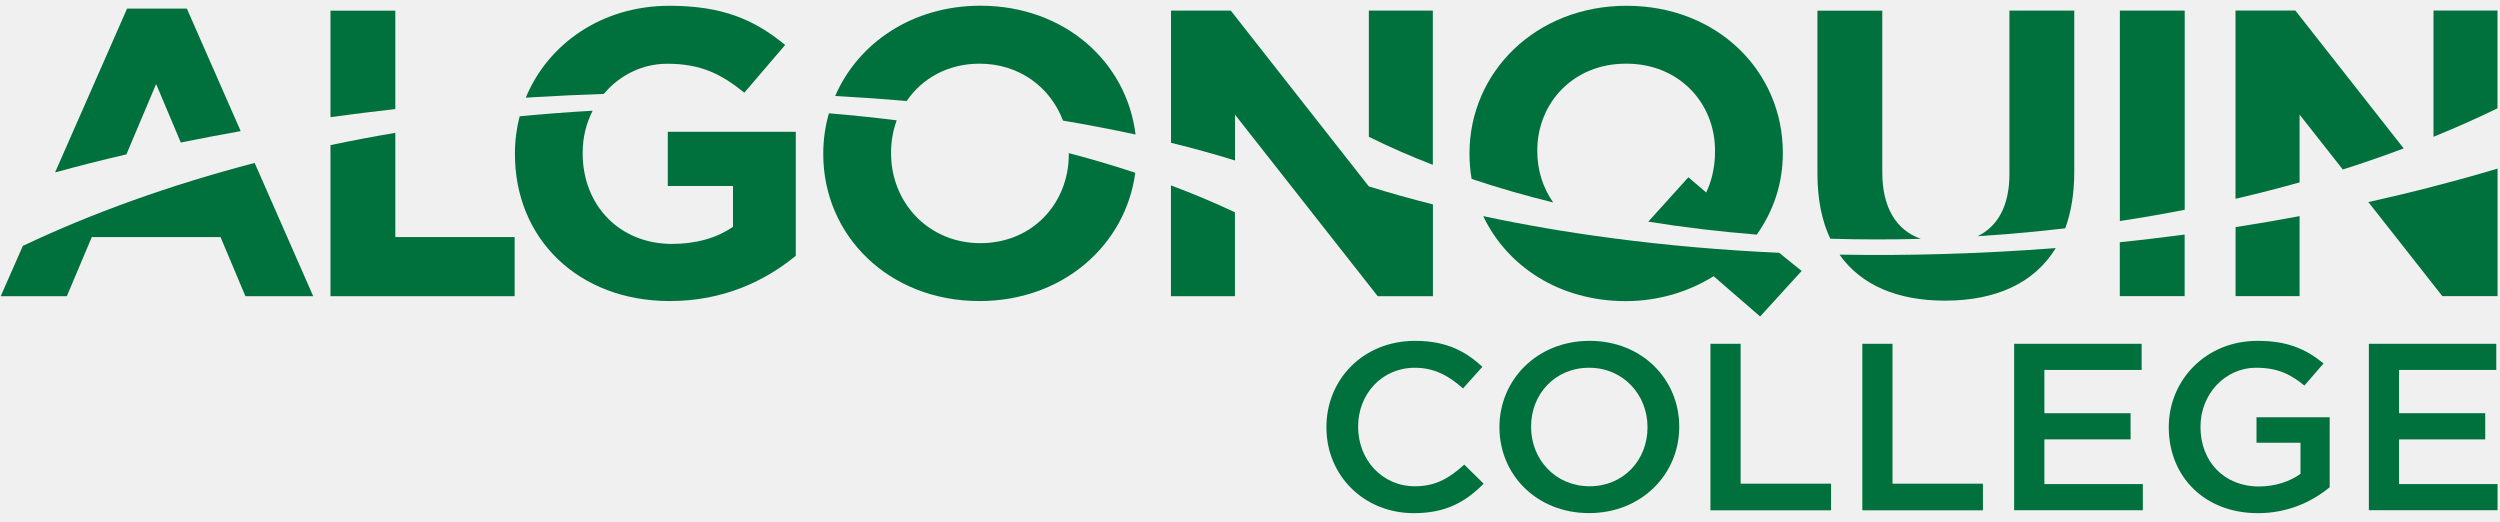
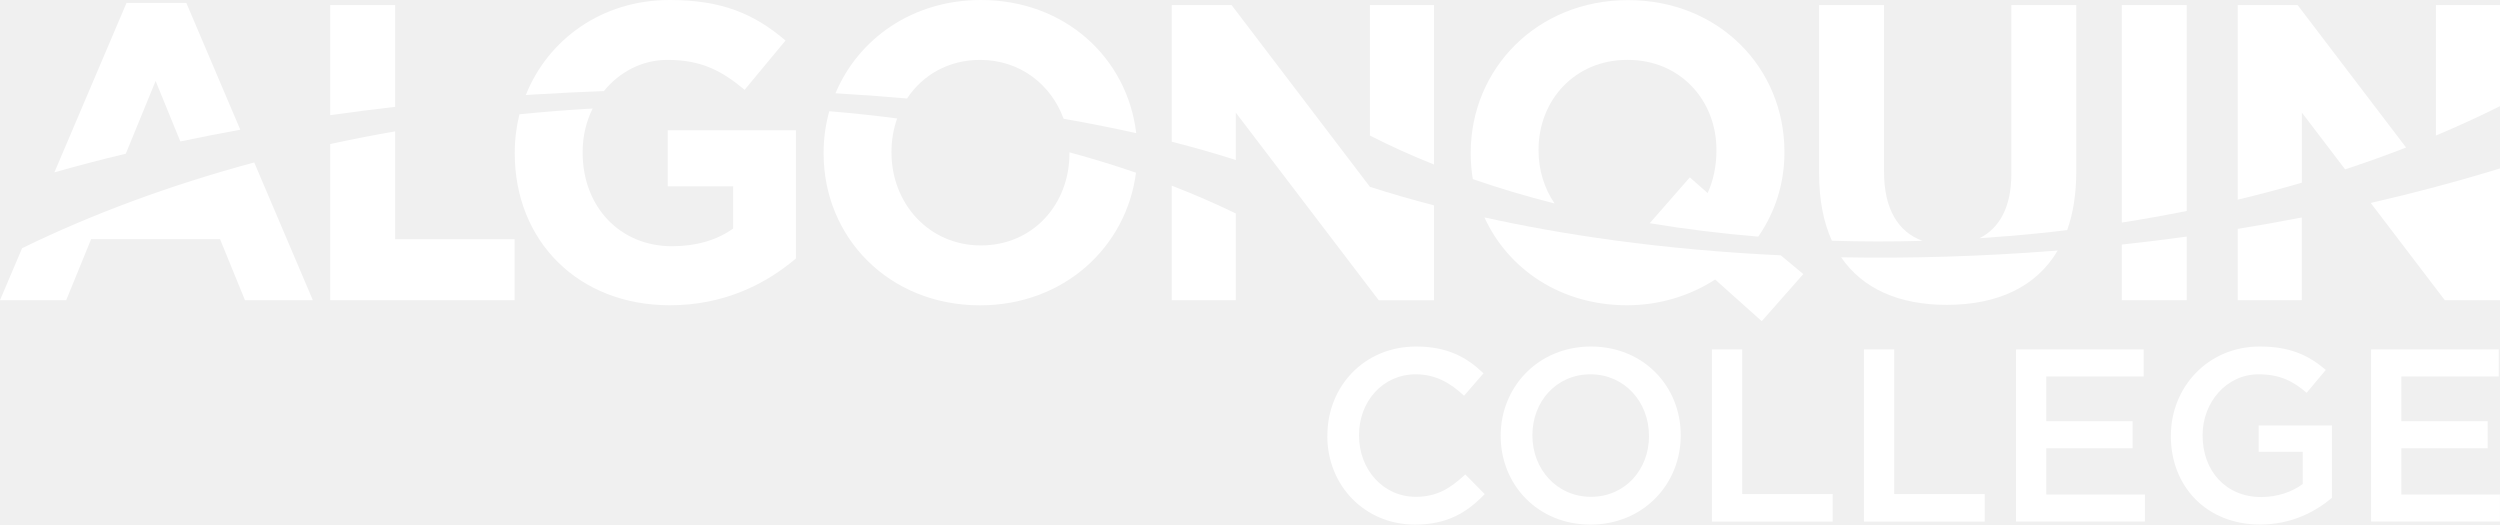
- <svg xmlns="http://www.w3.org/2000/svg" width="259" height="54" viewBox="0 0 259 54" fill="none">
-   <path d="M160.906 20.969C159.854 19.469 159.263 17.645 159.263 15.685V15.6C159.263 10.642 163.016 6.597 168.426 6.597H168.514C173.924 6.597 177.677 10.642 177.677 15.6V15.685C177.677 17.248 177.356 18.691 176.765 19.943L174.917 18.366L170.763 22.963C174.392 23.55 178.137 23.996 182 24.307C183.745 21.853 184.701 18.981 184.701 15.898V15.813C184.701 7.403 177.94 0.599 168.514 0.599C159.087 0.599 152.239 7.488 152.239 15.898V15.982C152.239 16.852 152.319 17.708 152.458 18.536C155.152 19.441 157.978 20.254 160.906 20.976V20.969Z" fill="#00703C" />
-   <path d="M207.709 24.271C209.811 24.102 211.9 23.897 213.959 23.656C214.572 21.987 214.893 20.035 214.893 17.793V1.101H208.176V18.047C208.176 21.301 206.978 23.451 204.883 24.47C205.817 24.413 206.767 24.342 207.709 24.271Z" fill="#00703C" />
-   <path d="M226.335 21.732V1.101H219.618V22.899C221.896 22.553 224.13 22.164 226.335 21.732Z" fill="#00703C" />
-   <path d="M238.237 18.904V11.873L242.713 17.56C244.874 16.874 246.977 16.145 249.021 15.374L237.799 1.094H231.6V20.594C233.856 20.07 236.068 19.505 238.229 18.896L238.237 18.904Z" fill="#00703C" />
-   <path d="M198.984 24.739C196.464 23.847 195.004 21.527 195.004 17.843V1.108H188.287V18.012C188.287 20.643 188.747 22.886 189.616 24.732C192.69 24.823 195.815 24.831 198.984 24.746V24.739Z" fill="#00703C" />
-   <path d="M231.607 23.536V30.68H238.237V22.391C236.053 22.801 233.848 23.183 231.607 23.529V23.536Z" fill="#00703C" />
-   <path d="M219.61 25.099V30.68H226.328V24.3C224.115 24.597 221.874 24.859 219.61 25.099Z" fill="#00703C" />
-   <path d="M212.601 25.729C205.066 26.295 197.698 26.507 190.572 26.38C192.806 29.548 196.581 31.147 201.502 31.147C206.752 31.147 210.761 29.343 212.973 25.701C212.849 25.708 212.718 25.722 212.593 25.729H212.601Z" fill="#00703C" />
-   <path d="M167.127 24.689C167.076 24.682 167.017 24.675 166.966 24.668C162.337 24.06 157.898 23.296 153.663 22.391C156.123 27.589 161.563 31.196 168.419 31.196C171.822 31.196 174.961 30.22 177.531 28.615L182.35 32.788L186.651 28.07L184.322 26.189C178.364 25.92 172.617 25.411 167.119 24.689H167.127Z" fill="#00703C" />
-   <path d="M252.11 19.314C249.905 19.887 247.655 20.424 245.363 20.934L253.029 30.68H258.747V17.468C256.585 18.112 254.373 18.727 252.117 19.307L252.11 19.314Z" fill="#00703C" />
-   <path d="M252.11 1.101V14.172C254.402 13.238 256.615 12.255 258.739 11.222V1.094H252.11V1.101Z" fill="#00703C" />
-   <path d="M55.544 10.055C57.903 9.914 60.239 9.808 62.554 9.73C64.153 7.82 66.497 6.604 69.126 6.604C72.659 6.604 74.755 7.7 77.113 9.603L81.341 4.659C78.157 2.035 74.843 0.599 69.345 0.599C62.342 0.599 56.764 4.553 54.471 10.119C54.829 10.098 55.179 10.076 55.537 10.055H55.544Z" fill="#00703C" />
-   <path d="M93.929 10.466C95.52 8.124 98.193 6.597 101.486 6.597C105.626 6.597 108.838 9.065 110.123 12.495C112.723 12.934 115.227 13.415 117.644 13.938C116.724 6.413 110.291 0.592 101.573 0.592C94.513 0.592 88.898 4.461 86.525 9.942C89.037 10.084 91.512 10.253 93.929 10.466Z" fill="#00703C" />
-   <path d="M40.955 11.3V1.108H34.238V12.135C36.443 11.831 38.685 11.555 40.955 11.3Z" fill="#00703C" />
-   <path d="M141.812 19.314L127.509 1.101H121.317V14.794C123.631 15.36 125.844 15.975 127.947 16.626V11.88L142.732 30.687H148.449V21.174C146.164 20.601 143.952 19.978 141.82 19.314H141.812Z" fill="#00703C" />
-   <path d="M121.309 30.687H127.939V21.994C125.836 21.004 123.624 20.071 121.309 19.208V30.694V30.687Z" fill="#00703C" />
-   <path d="M141.812 1.101V14.171C143.9 15.211 146.12 16.18 148.442 17.078V1.101H141.812Z" fill="#00703C" />
-   <path d="M110.729 15.862V15.982C110.729 21.053 106.976 25.191 101.566 25.191C96.155 25.191 92.315 20.962 92.315 15.897V15.812C92.315 14.631 92.519 13.507 92.899 12.467C90.599 12.177 88.255 11.937 85.875 11.739C85.495 13.061 85.29 14.454 85.29 15.89V15.975C85.29 24.385 92.052 31.189 101.478 31.189C110.138 31.189 116.622 25.368 117.615 17.899C115.395 17.163 113.102 16.484 110.729 15.862Z" fill="#00703C" />
-   <path d="M69.177 19.271H75.938V23.494C74.237 24.682 72.053 25.269 69.615 25.269C64.204 25.269 60.364 21.294 60.364 15.89V15.805C60.364 14.242 60.736 12.764 61.4 11.47C60.137 11.54 58.867 11.625 57.596 11.724C56.333 11.823 55.077 11.93 53.836 12.05C53.515 13.28 53.347 14.568 53.347 15.89V15.975C53.347 24.724 59.889 31.189 69.403 31.189C74.989 31.189 79.304 29.074 82.444 26.5V13.655H69.184V19.278L69.177 19.271Z" fill="#00703C" />
-   <path d="M40.955 13.762C38.677 14.144 36.443 14.568 34.238 15.035V30.687H53.317V24.562H40.955V13.762Z" fill="#00703C" />
-   <path d="M2.367 25.474L0.074 30.687H6.923L9.508 24.562H22.848L25.425 30.687H32.449L26.382 16.881C17.598 19.172 9.508 22.087 2.367 25.474Z" fill="#00703C" />
-   <path d="M13.093 15.996L16.174 8.704L18.73 14.766C20.759 14.348 22.826 13.959 24.936 13.585L19.358 0.889H13.166L5.704 17.864C8.091 17.206 10.552 16.583 13.093 15.996Z" fill="#00703C" />
-   <path d="M137.417 44.288V44.238C137.417 39.33 141.206 35.312 146.602 35.312C149.888 35.312 151.866 36.423 153.575 38L151.567 40.242C150.143 38.962 148.617 38.099 146.58 38.099C143.17 38.099 140.702 40.808 140.702 44.189V44.238C140.702 47.612 143.17 50.377 146.58 50.377C148.77 50.377 150.165 49.515 151.698 48.135L153.706 50.109C151.844 51.983 149.814 53.164 146.478 53.164C141.286 53.164 137.417 49.246 137.417 44.288Z" fill="#00703C" />
-   <path d="M155.342 44.288V44.238C155.342 39.379 159.211 35.312 164.68 35.312C170.149 35.312 173.968 39.33 173.968 44.189V44.238C173.968 49.09 170.098 53.157 164.629 53.157C159.16 53.157 155.342 49.14 155.342 44.281V44.288ZM170.682 44.288V44.238C170.682 40.886 168.163 38.099 164.629 38.099C161.095 38.099 158.62 40.836 158.62 44.189V44.238C158.62 47.591 161.139 50.377 164.68 50.377C168.222 50.377 170.682 47.64 170.682 44.288Z" fill="#00703C" />
-   <path d="M177.196 35.617H180.328V50.109H189.696V52.867H177.203V35.617H177.196Z" fill="#00703C" />
-   <path d="M192.931 35.617H196.063V50.109H205.431V52.867H192.938V35.617H192.931Z" fill="#00703C" />
-   <path d="M208.666 35.617H221.874V38.326H211.798V42.81H220.728V45.519H211.798V50.151H221.998V52.86H208.666V35.61V35.617Z" fill="#00703C" />
-   <path d="M224.685 44.288V44.238C224.685 39.407 228.504 35.312 233.87 35.312C236.973 35.312 238.887 36.154 240.719 37.653L238.733 39.945C237.361 38.813 236.01 38.099 233.746 38.099C230.461 38.099 227.971 40.886 227.971 44.189V44.238C227.971 47.789 230.388 50.399 234.031 50.399C235.71 50.399 237.236 49.882 238.332 49.09V45.865H233.775V43.227H241.354V50.477C239.595 51.934 237.076 53.164 233.921 53.164C228.35 53.164 224.685 49.324 224.685 44.288Z" fill="#00703C" />
-   <path d="M245.407 35.617H258.615V38.326H248.539V42.81H257.469V45.519H248.539V50.151H258.747V52.86H245.414V35.61L245.407 35.617Z" fill="#00703C" />
+ <svg xmlns="http://www.w3.org/2000/svg" id="Layer_2" viewBox="0 0 432 90.63">
+   <defs>
+     <style>.cls-1{fill:#fff;}</style>
+   </defs>
+   <g id="Layer_1-2">
+     <path class="cls-1" d="m268.61,35.13c-1.75-2.58-2.75-5.73-2.75-9.11v-.14c0-8.55,6.27-15.53,15.3-15.53h.14c9.04,0,15.3,6.98,15.3,15.53v.14c0,2.7-.54,5.19-1.52,7.34l-3.08-2.71-6.93,7.92c6.05,1.01,12.32,1.79,18.77,2.32h-.01c2.92-4.23,4.52-9.18,4.52-14.5v-.14c0-14.5-11.29-26.23-27.03-26.23s-27.18,11.88-27.18,26.38v.15c0,1.5.13,2.97.36,4.4,4.5,1.56,9.21,2.96,14.11,4.21Z" />
+     <path class="cls-1" d="m346.77,40.82c3.52-.29,7-.64,10.44-1.06,1.03-2.88,1.57-6.25,1.57-10.11V.88h-11.22v29.21c0,5.61-2,9.32-5.5,11.07,1.57-.1,3.14-.22,4.71-.35Z" />
+     <path class="cls-1" d="m377.87,36.44V.88h-11.22v37.58c3.8-.6,7.54-1.27,11.22-2.01Z" />
+     <path class="cls-1" d="m397.76,31.57v-12.12l7.47,9.81c3.61-1.18,7.12-2.44,10.54-3.77L397.03.88h-10.35v33.62c3.77-.9,7.46-1.88,11.07-2.93Z" />
+     <path class="cls-1" d="m332.2,41.62c-4.21-1.53-6.64-5.54-6.64-11.89V.88h-11.22v29.14c0,4.54.77,8.4,2.21,11.58,5.13.16,10.36.17,15.65.02Z" />
+     <path class="cls-1" d="m386.68,39.55v12.32h11.07v-14.29c-3.64.71-7.33,1.36-11.07,1.97Z" />
+     <path class="cls-1" d="m366.65,42.25v9.63h11.22v-11c-3.7.51-7.44.97-11.22,1.38Z" />
+     <path class="cls-1" d="m354.94,43.34c-12.59.98-24.89,1.34-36.79,1.12,3.73,5.46,10.03,8.22,18.26,8.22,8.77,0,15.47-3.11,19.16-9.39-.21.02-.42.04-.63.05Z" />
+     <path class="cls-1" d="m278.99,41.54c-.09-.01-.18-.02-.27-.04-7.73-1.05-15.15-2.37-22.21-3.93,4.11,8.97,13.2,15.18,24.65,15.18,5.68,0,10.93-1.68,15.22-4.45l8.05,7.2,7.18-8.14-3.89-3.24c-9.95-.47-19.55-1.34-28.73-2.58Z" />
+     <path class="cls-1" d="m420.93,32.28h0c-3.68.98-7.44,1.91-11.27,2.79l12.8,16.8h9.55v-22.77c-3.61,1.11-7.3,2.17-11.07,3.17h0Z" />
+     <path class="cls-1" d="m420.93.88v22.54c3.83-1.61,7.52-3.31,11.07-5.08V.88h-11.07Z" />
+     <path class="cls-1" d="m92.64,16.31c3.94-.24,7.84-.43,11.71-.57,2.67-3.29,6.58-5.39,10.98-5.39,5.9,0,9.4,1.89,13.34,5.17l7.07-8.52c-5.32-4.52-10.86-7-20.04-7-11.7,0-21.01,6.82-24.84,16.42.59-.04,1.19-.08,1.78-.11Z" />
+     <path class="cls-1" d="m156.74,17.02c2.66-4.03,7.12-6.67,12.62-6.67,6.91,0,12.28,4.26,14.43,10.17,4.34.76,8.53,1.59,12.55,2.49-1.54-12.98-12.28-23.01-26.84-23.01-11.79,0-21.17,6.67-25.13,16.12,4.2.24,8.33.54,12.37.9Z" />
+     <path class="cls-1" d="m68.28,18.45V.88h-11.22v19.02c3.68-.52,7.43-1,11.22-1.44Z" />
+     <path class="cls-1" d="m236.72,32.28h0S212.82.88,212.82.88h-10.34v23.61c3.86.98,7.56,2.04,11.07,3.16v-8.18l24.7,32.42h9.55v-16.4c-3.82-.99-7.51-2.06-11.07-3.2h0Z" />
+     <path class="cls-1" d="m202.48,51.88h11.07v-14.99c-3.52-1.71-7.21-3.31-11.07-4.81v19.8Z" />
+     <path class="cls-1" d="m236.72.88v22.54c3.49,1.79,7.19,3.46,11.07,5.01V.88h-11.07Z" />
+     <path class="cls-1" d="m184.8,26.32v.21c0,8.74-6.27,15.88-15.3,15.88s-15.45-7.29-15.45-16.03v-.14c0-2.04.34-3.98.98-5.77-3.84-.5-7.76-.92-11.73-1.25-.64,2.28-.98,4.68-.98,7.16v.15c0,14.5,11.29,26.23,27.03,26.23,14.46,0,25.29-10.04,26.95-22.92-3.7-1.27-7.54-2.44-11.5-3.52Z" />
+     <path class="cls-1" d="m115.4,32.2h11.29v7.29c-2.84,2.04-6.48,3.06-10.56,3.06-9.04,0-15.45-6.85-15.45-16.18v-.14c0-2.69.62-5.24,1.73-7.48-2.11.12-4.23.27-6.36.43-2.11.17-4.2.36-6.29.57-.53,2.12-.81,4.34-.81,6.62v.15c0,15.08,10.93,26.23,26.81,26.23,9.32,0,16.54-3.64,21.78-8.09v-22.15h-22.15v9.69Z" />
+     <path class="cls-1" d="m68.28,22.7c-3.8.66-7.54,1.39-11.22,2.19v26.99h31.86v-10.55h-20.64v-18.62Z" />
+     <path class="cls-1" d="m3.82,42.89l-3.82,8.98h11.44l4.31-10.55h22.27l4.31,10.55h11.73l-10.13-23.8c-14.67,3.96-28.18,8.98-40.11,14.82Z" />
+     <path class="cls-1" d="m21.74,26.56l5.15-12.57,4.27,10.45c3.39-.71,6.84-1.39,10.36-2.03L32.2.51h-10.34l-12.46,29.27c3.98-1.13,8.1-2.21,12.34-3.22Z" />
+     <path class="cls-1" d="m229.37,75.34v-.08c0-8.46,6.33-15.38,15.34-15.38,5.48,0,8.8,1.91,11.64,4.63l-3.36,3.87c-2.38-2.21-4.93-3.7-8.33-3.7-5.7,0-9.82,4.67-9.82,10.5v.09c0,5.82,4.12,10.58,9.82,10.58,3.66,0,5.99-1.49,8.54-3.87l3.36,3.4c-3.11,3.23-6.5,5.27-12.07,5.27-8.67,0-15.13-6.76-15.13-15.3Z" />
+     <path class="cls-1" d="m259.32,75.34v-.08c0-8.37,6.46-15.38,15.6-15.38s15.51,6.93,15.51,15.3v.09c0,8.37-6.46,15.38-15.6,15.38s-15.51-6.93-15.51-15.3Zm25.62,0v-.08c0-5.78-4.21-10.58-10.11-10.58s-10.03,4.72-10.03,10.5v.09c0,5.78,4.21,10.58,10.12,10.58s10.03-4.72,10.03-10.5Z" />
+     <path class="cls-1" d="m295.82,60.38h5.23v24.99h15.64v4.76h-20.87v-29.75Z" />
+     <path class="cls-1" d="m322.09,60.38h5.23v24.99h15.64v4.76h-20.87v-29.75Z" />
+     <path class="cls-1" d="m348.37,60.38h22.06v4.67h-16.83v7.73h14.91v4.68h-14.91v7.99h17.04v4.67h-22.27v-29.75Z" />
+     <path class="cls-1" d="m375.13,75.34v-.08c0-8.33,6.38-15.38,15.34-15.38,5.19,0,8.37,1.45,11.43,4.04l-3.31,3.95c-2.3-1.95-4.55-3.19-8.33-3.19-5.48,0-9.65,4.8-9.65,10.5v.09c0,6.12,4.04,10.62,10.12,10.62,2.8,0,5.36-.89,7.18-2.25v-5.57h-7.61v-4.55h12.66v12.49c-2.93,2.51-7.14,4.63-12.41,4.63-9.31,0-15.43-6.63-15.43-15.3Z" />
+     <path class="cls-1" d="m409.73,60.38h22.05v4.67h-16.83v7.73h14.92v4.68h-14.92v7.99h17.04v4.67h-22.27v-29.75Z" />
+   </g>
</svg>
